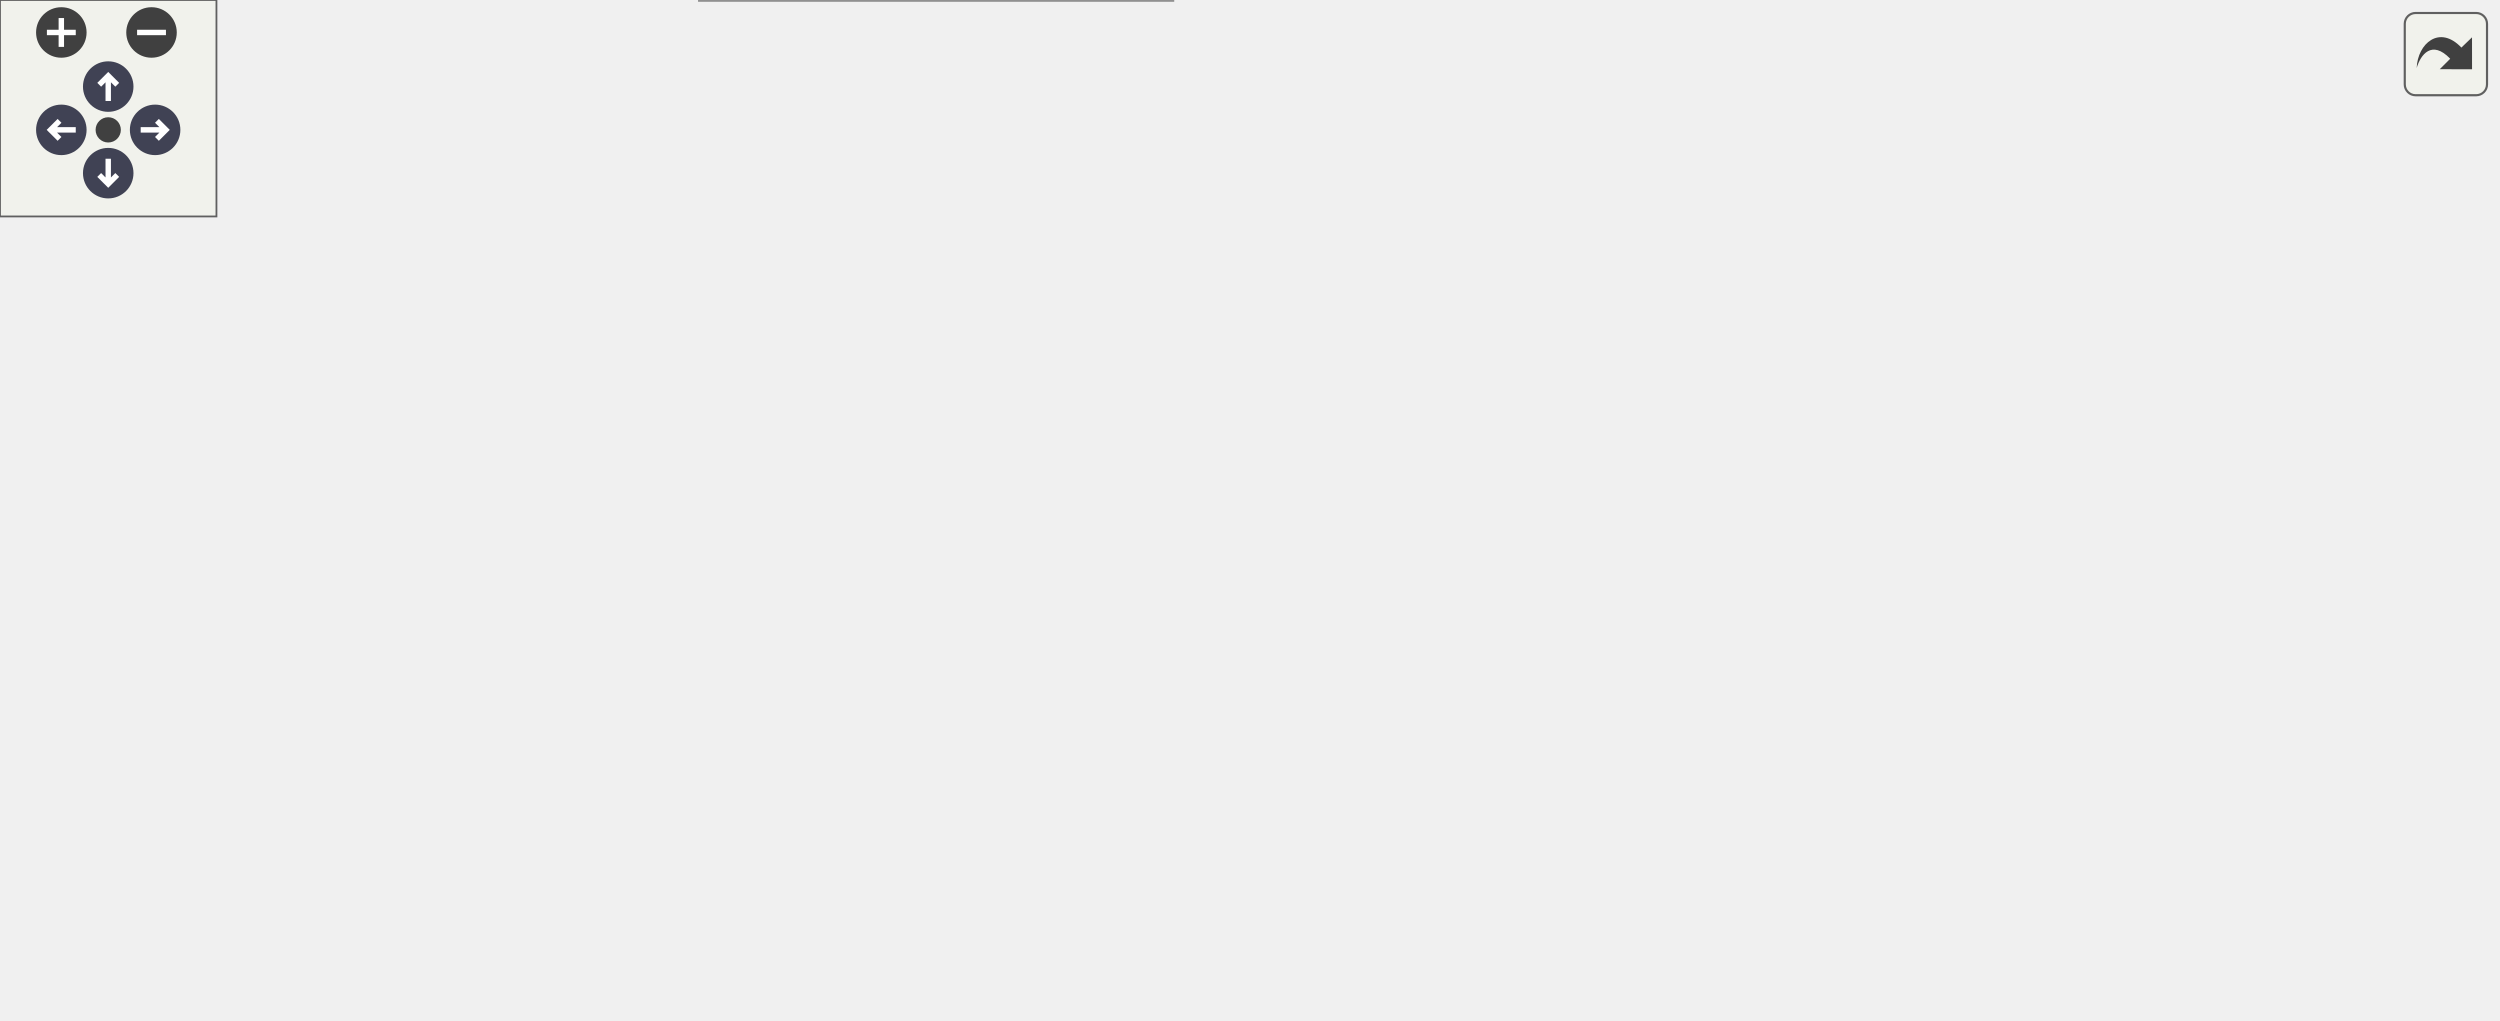
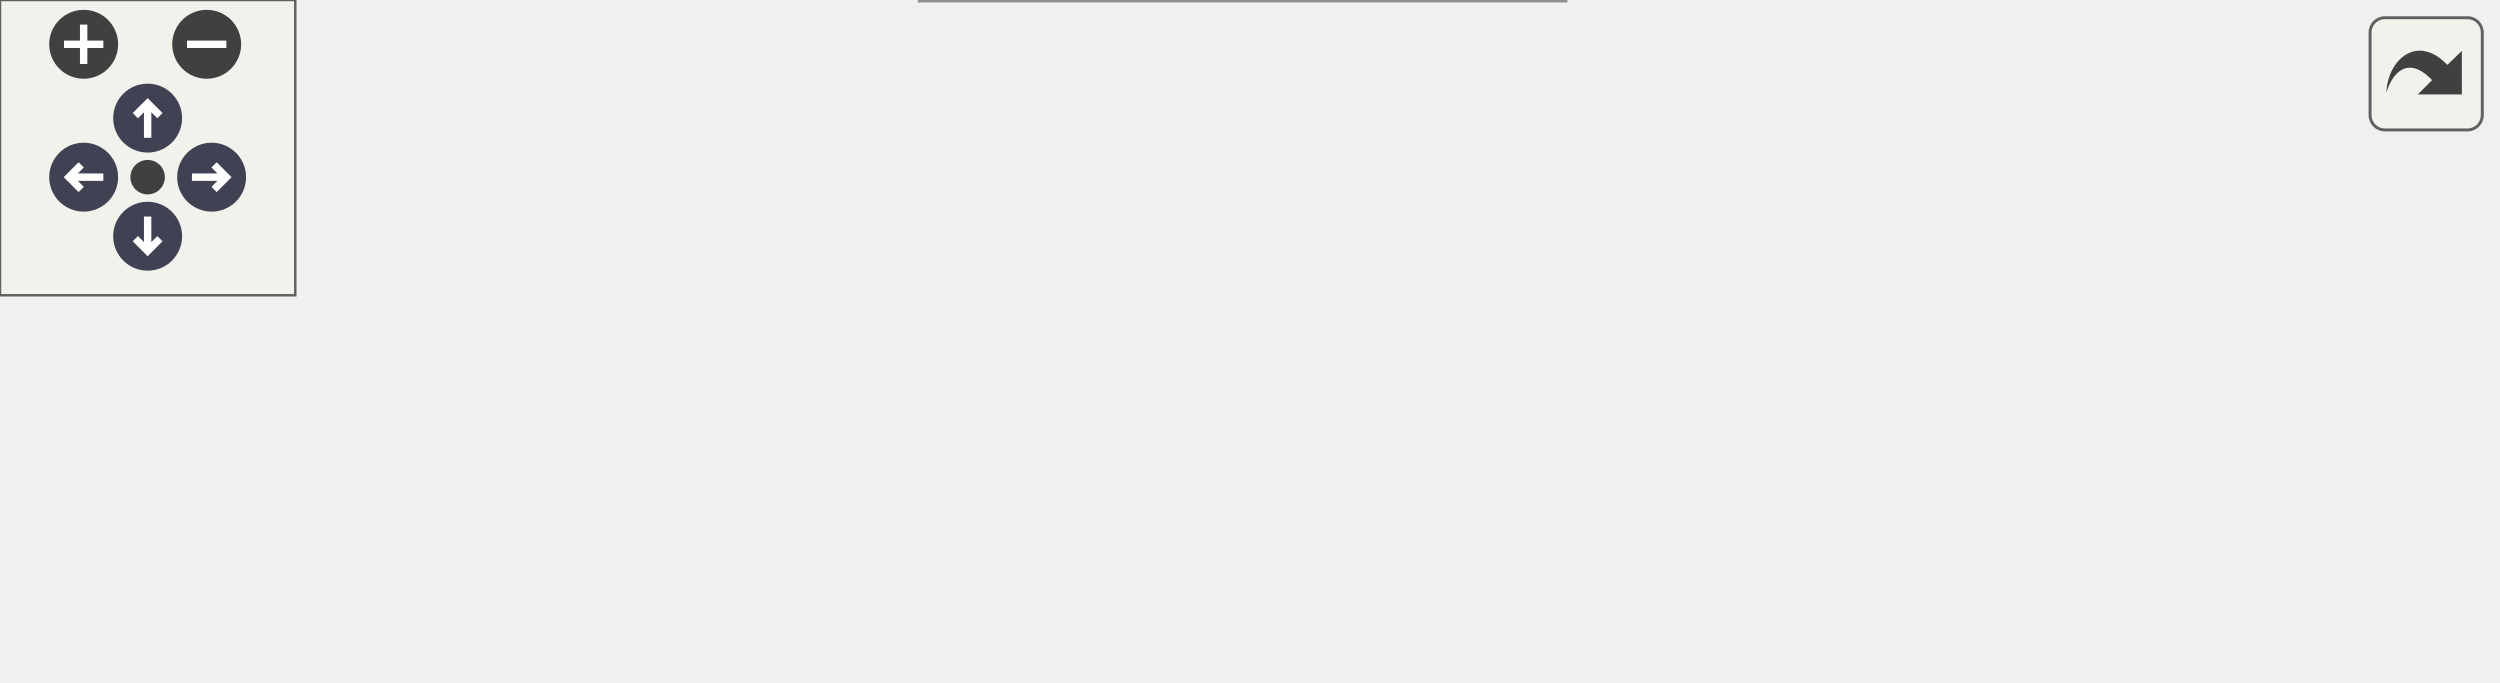
<svg xmlns="http://www.w3.org/2000/svg" xmlns:xlink="http://www.w3.org/1999/xlink" id="main" version="1.1" xml:space="preserve">
  <style type="text/css">
.node, .edge {opacity: 0.7;}
.node.selected, .edge.selected {opacity: 1;}
.edge:hover path { stroke: red; }
.edge:hover polygon { stroke: red; fill: red; }
</style>
  <defs>
    <circle id="rim" cx="0" cy="0" r="7" />
    <circle id="rim2" cx="0" cy="0" r="3.5" />
    <g id="zoomPlus">
      <use xlink:href="#rim" fill="#404040">
        <set attributeName="fill" to="#808080" begin="zoomplus.mouseover" end="zoomplus.mouseout" />
      </use>
      <path d="M-4,0h8M0,-4v8" fill="none" stroke="white" stroke-width="1.5" pointer-events="none" />
    </g>
    <g id="zoomMin">
      <use xlink:href="#rim" fill="#404040">
        <set attributeName="fill" to="#808080" begin="zoomminus.mouseover" end="zoomminus.mouseout" />
      </use>
      <path d="M-4,0h8" fill="none" stroke="white" stroke-width="1.5" pointer-events="none" />
    </g>
    <g id="arrowUp" transform="translate(30 24)">
      <use xlink:href="#rim" />
      <path pointer-events="none" fill="none" stroke="white" stroke-width="1.5" d="M0,-3.0v7 M-2.5,-0.5L0,-3.0L2.5,-0.5" />
    </g>
    <g id="arrowRight" transform="rotate(90) translate(36 -43)">
      <use xlink:href="#rim" />
      <path pointer-events="none" fill="none" stroke="white" stroke-width="1.5" d="M0,-3.0v7 M-2.5,-0.5L0,-3.0L2.5,-0.5" />
    </g>
    <g id="arrowDown" transform="rotate(180) translate(-30 -48)">
      <use xlink:href="#rim" />
      <path pointer-events="none" fill="none" stroke="white" stroke-width="1.5" d="M0,-3.0v7 M-2.5,-0.5L0,-3.0L2.5,-0.5" />
    </g>
    <g id="arrowLeft" transform="rotate(270) translate(-36 17)">
      <use xlink:href="#rim" />
      <path pointer-events="none" fill="none" stroke="white" stroke-width="1.5" d="M0,-3.0v7 M-2.5,-0.5L0,-3.0L2.5,-0.5" />
    </g>
    <g id="resetDef">
      <use xlink:href="#rim2" fill="#404040">
        <set attributeName="fill" to="#808080" begin="reset.mouseover" end="reset.mouseout" />
      </use>
    </g>
  </defs>
  <svg id="graph" class="graph">
    <g id="viewport">
      <g id="Node000001" class="node">
        <g id="a_Node000001">
          <a xlink:title="스크린샷 옵션을 제공하는 메뉴 위젯을 생성합니다.">
-             <polygon fill="#999999" stroke="#666666" points="149,-126 0,-126 0,-96 149,-96 149,-126" />
-             <text text-anchor="start" x="8" y="-114" font-family="Malgun Gothic" font-size="10.00">FScreenshotFeature</text>
-             <text text-anchor="middle" x="74.5" y="-103" font-family="Malgun Gothic" font-size="10.00">::GenerateScreenshotMenu</text>
+             <polygon fill="#999999" stroke="#666666" points="149,-54 0,-54 0,-24 149,-24 149,-54" />
+             <text text-anchor="start" x="8" y="-42" font-family="Malgun Gothic" font-size="10.00">FScreenshotFeature</text>
+             <text text-anchor="middle" x="74.5" y="-31" font-family="Malgun Gothic" font-size="10.00">::GenerateScreenshotMenu</text>
          </a>
        </g>
      </g>
      <g id="Node000002" class="node">
        <g id="a_Node000002">
-           <a xlink:href="classFScreenshotFeature.html#a31ee01aa337c4b724c6ec8a550f99c05" target="_top" xlink:title="고해상도 스크린샷(4x 배율)을 촬영합니다.">
-             <polygon fill="white" stroke="#666666" points="334,-222 185,-222 185,-192 334,-192 334,-222" />
-             <text text-anchor="start" x="193" y="-210" font-family="Malgun Gothic" font-size="10.00">FScreenshotFeature</text>
-             <text text-anchor="middle" x="259.5" y="-199" font-family="Malgun Gothic" font-size="10.00">::OnCaptureHighResolution</text>
+           <a xlink:href="classFScreenshotFeature.html#aaab75697de4685c906b26140e54301b6" target="_top" xlink:title="지정된 배율로 활성 뷰포트에 고해상도 캡처를 요청합니다.">
+             <polygon fill="white" stroke="#666666" points="320,-78 185,-78 185,-48 320,-48 320,-78" />
+             <text text-anchor="start" x="193" y="-66" font-family="Malgun Gothic" font-size="10.00">FScreenshotFeature</text>
+             <text text-anchor="middle" x="252.5" y="-55" font-family="Malgun Gothic" font-size="10.00">::CaptureActiveViewport</text>
          </a>
        </g>
      </g>
      <g id="edge1_Node000001_Node000002" class="edge">
        <g id="a_edge1_Node000001_Node000002">
          <a xlink:title=" ">
-             <path fill="none" stroke="#63b8ff" d="M95.12,-126.23C116.33,-142.12 151.58,-166.91 185,-183 188.81,-184.83 192.8,-186.58 196.85,-188.23" />
-             <polygon fill="#63b8ff" stroke="#63b8ff" points="195.82,-191.59 206.41,-191.91 198.34,-185.05 195.82,-191.59" />
+             <path fill="none" stroke="#63b8ff" d="M149.12,-49.04C157.65,-50.2 166.37,-51.39 174.94,-52.56" />
+             <polygon fill="#63b8ff" stroke="#63b8ff" points="174.53,-56.04 184.91,-53.92 175.47,-49.1 174.53,-56.04" />
          </a>
        </g>
      </g>
-       <g id="Node000005" class="node">
-         <g id="a_Node000005">
-           <a xlink:href="classFScreenshotFeature.html#a7189e1c261246eb0d4f1a2af11ab89bd" target="_top" xlink:title="빠른 참고용 스크린샷(1x 배율)을 촬영합니다.">
-             <polygon fill="white" stroke="#666666" points="330,-174 189,-174 189,-144 330,-144 330,-174" />
-             <text text-anchor="start" x="197" y="-162" font-family="Malgun Gothic" font-size="10.00">FScreenshotFeature</text>
-             <text text-anchor="middle" x="259.5" y="-151" font-family="Malgun Gothic" font-size="10.00">::OnCaptureQuickPreview</text>
+       <g id="Node000004" class="node">
+         <g id="a_Node000004">
+           <a xlink:href="classFScreenshotFeature.html#af01017cd01130c08bf1c63309ea1e2a6" target="_top" xlink:title="촬영된 스크린샷이 저장된 디렉터리를 엽니다.">
+             <polygon fill="white" stroke="#666666" points="318,-30 187,-30 187,0 318,0 318,-30" />
+             <text text-anchor="start" x="195" y="-18" font-family="Malgun Gothic" font-size="10.00">FScreenshotFeature</text>
+             <text text-anchor="middle" x="252.5" y="-7" font-family="Malgun Gothic" font-size="10.00">::OnOpenScreenShotDir</text>
          </a>
        </g>
      </g>
-       <g id="edge4_Node000001_Node000005" class="edge">
-         <g id="a_edge4_Node000001_Node000005">
+       <g id="edge3_Node000001_Node000004" class="edge">
+         <g id="a_edge3_Node000001_Node000004">
          <a xlink:title=" ">
-             <path fill="none" stroke="#63b8ff" d="M132.9,-126.06C151.47,-130.93 172.22,-136.37 191.42,-141.41" />
-             <polygon fill="#63b8ff" stroke="#63b8ff" points="190.74,-144.85 201.3,-144 192.52,-138.07 190.74,-144.85" />
-           </a>
-         </g>
-       </g>
-       <g id="Node000006" class="node">
-         <g id="a_Node000006">
-           <a xlink:href="classFScreenshotFeature.html#afc1b23933c9d67077c2e726610688605" target="_top" xlink:title="보통 품질 스크린샷(2x 배율)을 촬영합니다.">
-             <polygon fill="white" stroke="#666666" points="318.5,-126 200.5,-126 200.5,-96 318.5,-96 318.5,-126" />
-             <text text-anchor="start" x="208.5" y="-114" font-family="Malgun Gothic" font-size="10.00">FScreenshotFeature</text>
-             <text text-anchor="middle" x="259.5" y="-103" font-family="Malgun Gothic" font-size="10.00">::OnCaptureStandard</text>
-           </a>
-         </g>
-       </g>
-       <g id="edge6_Node000001_Node000006" class="edge">
-         <g id="a_edge6_Node000001_Node000006">
-           <a xlink:title=" ">
-             <path fill="none" stroke="#63b8ff" d="M149.14,-111C162.75,-111 176.92,-111 190.36,-111" />
-             <polygon fill="#63b8ff" stroke="#63b8ff" points="190.47,-114.5 200.47,-111 190.47,-107.5 190.47,-114.5" />
-           </a>
-         </g>
-       </g>
-       <g id="Node000007" class="node">
-         <g id="a_Node000007">
-           <a xlink:href="classFScreenshotFeature.html#a756ceabcb0e485733fa095066f2970fa" target="_top" xlink:title="울트라 고해상도 스크린샷(8x 배율)을 촬영합니다.">
-             <polygon fill="white" stroke="#666666" points="316,-78 203,-78 203,-48 316,-48 316,-78" />
-             <text text-anchor="start" x="211" y="-66" font-family="Malgun Gothic" font-size="10.00">FScreenshotFeature</text>
-             <text text-anchor="middle" x="259.5" y="-55" font-family="Malgun Gothic" font-size="10.00">::OnCaptureUltra</text>
-           </a>
-         </g>
-       </g>
-       <g id="edge8_Node000001_Node000007" class="edge">
-         <g id="a_edge8_Node000001_Node000007">
-           <a xlink:title=" ">
-             <path fill="none" stroke="#63b8ff" d="M132.9,-95.94C152,-90.93 173.41,-85.32 193.07,-80.16" />
-             <polygon fill="#63b8ff" stroke="#63b8ff" points="194.08,-83.51 202.87,-77.59 192.31,-76.74 194.08,-83.51" />
-           </a>
-         </g>
-       </g>
-       <g id="Node000008" class="node">
-         <g id="a_Node000008">
-           <a xlink:href="classFScreenshotFeature.html#af01017cd01130c08bf1c63309ea1e2a6" target="_top" xlink:title="촬영된 스크린샷이 저장된 디렉터리를 엽니다.">
-             <polygon fill="white" stroke="#666666" points="325,-30 194,-30 194,0 325,0 325,-30" />
-             <text text-anchor="start" x="202" y="-18" font-family="Malgun Gothic" font-size="10.00">FScreenshotFeature</text>
-             <text text-anchor="middle" x="259.5" y="-7" font-family="Malgun Gothic" font-size="10.00">::OnOpenScreenShotDir</text>
-           </a>
-         </g>
-       </g>
-       <g id="edge10_Node000001_Node000008" class="edge">
-         <g id="a_edge10_Node000001_Node000008">
-           <a xlink:title=" ">
-             <path fill="none" stroke="#63b8ff" d="M95.12,-95.77C116.33,-79.88 151.58,-55.09 185,-39 188.81,-37.17 192.8,-35.42 196.85,-33.77" />
-             <polygon fill="#63b8ff" stroke="#63b8ff" points="198.34,-36.95 206.41,-30.09 195.82,-30.41 198.34,-36.95" />
+             <path fill="none" stroke="#63b8ff" d="M149.12,-28.96C158.22,-27.72 167.54,-26.45 176.66,-25.21" />
+             <polygon fill="#63b8ff" stroke="#63b8ff" points="177.42,-28.63 186.85,-23.82 176.47,-21.7 177.42,-28.63" />
          </a>
        </g>
      </g>
      <g id="Node000003" class="node">
        <g id="a_Node000003">
-           <a xlink:href="classFScreenshotFeature.html#aaab75697de4685c906b26140e54301b6" target="_top" xlink:title="지정된 배율로 활성 뷰포트에 고해상도 캡처를 요청합니다.">
-             <polygon fill="white" stroke="#666666" points="505,-150 370,-150 370,-120 505,-120 505,-150" />
-             <text text-anchor="start" x="378" y="-138" font-family="Malgun Gothic" font-size="10.00">FScreenshotFeature</text>
-             <text text-anchor="middle" x="437.5" y="-127" font-family="Malgun Gothic" font-size="10.00">::CaptureActiveViewport</text>
+           <a xlink:href="classFCommon.html#ac247ef6e336abf6ca53b140d93ea07f9" target="_top" xlink:title="툴바 액션이 대상으로 삼는 활성 에디터 월드를 반환합니다.">
+             <polygon fill="white" stroke="#666666" points="507,-78 356,-78 356,-48 507,-48 507,-78" />
+             <text text-anchor="start" x="364" y="-66" font-family="Malgun Gothic" font-size="10.00">FCommon::GetActiveTarget</text>
+             <text text-anchor="middle" x="431.5" y="-55" font-family="Malgun Gothic" font-size="10.00">World</text>
          </a>
        </g>
      </g>
      <g id="edge2_Node000002_Node000003" class="edge">
        <g id="a_edge2_Node000002_Node000003">
          <a xlink:title=" ">
-             <path fill="none" stroke="#63b8ff" d="M309.43,-191.95C317.69,-189.15 326.14,-186.11 334,-183 355.41,-174.53 378.7,-163.75 397.66,-154.56" />
-             <polygon fill="#63b8ff" stroke="#63b8ff" points="399.43,-157.59 406.87,-150.05 396.35,-151.3 399.43,-157.59" />
-           </a>
-         </g>
-       </g>
-       <g id="Node000004" class="node">
-         <g id="a_Node000004">
-           <a xlink:href="classFCommon.html#ac247ef6e336abf6ca53b140d93ea07f9" target="_top" xlink:title="툴바 액션이 대상으로 삼는 활성 에디터 월드를 반환합니다.">
-             <polygon fill="white" stroke="#666666" points="692,-150 541,-150 541,-120 692,-120 692,-150" />
-             <text text-anchor="start" x="549" y="-138" font-family="Malgun Gothic" font-size="10.00">FCommon::GetActiveTarget</text>
-             <text text-anchor="middle" x="616.5" y="-127" font-family="Malgun Gothic" font-size="10.00">World</text>
-           </a>
-         </g>
-       </g>
-       <g id="edge3_Node000003_Node000004" class="edge">
-         <g id="a_edge3_Node000003_Node000004">
-           <a xlink:title=" ">
-             <path fill="none" stroke="#63b8ff" d="M505.16,-135C513.55,-135 522.21,-135 530.82,-135" />
-             <polygon fill="#63b8ff" stroke="#63b8ff" points="530.89,-138.5 540.89,-135 530.89,-131.5 530.89,-138.5" />
-           </a>
-         </g>
-       </g>
-       <g id="edge5_Node000005_Node000003" class="edge">
-         <g id="a_edge5_Node000005_Node000003">
-           <a xlink:title=" ">
-             <path fill="none" stroke="#63b8ff" d="M330.06,-149.51C339.76,-148.19 349.77,-146.83 359.59,-145.49" />
-             <polygon fill="#63b8ff" stroke="#63b8ff" points="360.31,-148.92 369.74,-144.1 359.36,-141.99 360.31,-148.92" />
-           </a>
-         </g>
-       </g>
-       <g id="edge7_Node000006_Node000003" class="edge">
-         <g id="a_edge7_Node000006_Node000003">
-           <a xlink:title=" ">
-             <path fill="none" stroke="#63b8ff" d="M318.62,-118.93C331.83,-120.73 346.06,-122.67 359.91,-124.56" />
-             <polygon fill="#63b8ff" stroke="#63b8ff" points="359.53,-128.04 369.91,-125.92 360.48,-121.1 359.53,-128.04" />
-           </a>
-         </g>
-       </g>
-       <g id="edge9_Node000007_Node000003" class="edge">
-         <g id="a_edge9_Node000007_Node000003">
-           <a xlink:title=" ">
-             <path fill="none" stroke="#63b8ff" d="M309.43,-78.05C317.69,-80.85 326.14,-83.89 334,-87 355.41,-95.47 378.7,-106.25 397.66,-115.44" />
-             <polygon fill="#63b8ff" stroke="#63b8ff" points="396.35,-118.7 406.87,-119.95 399.43,-112.41 396.35,-118.7" />
+             <path fill="none" stroke="#63b8ff" d="M320.16,-63C328.55,-63 337.21,-63 345.82,-63" />
+             <polygon fill="#63b8ff" stroke="#63b8ff" points="345.89,-66.5 355.89,-63 345.89,-59.5 345.89,-66.5" />
          </a>
        </g>
      </g>
    </g>
  </svg>
  <g id="navigator" transform="translate(0 0)" fill="#404254">
    <rect fill="#f2f5e9" fill-opacity="0.5" stroke="#606060" stroke-width=".5" x="0" y="0" width="60" height="60" />
    <use id="zoomplus" xlink:href="#zoomPlus" x="17" y="9" />
    <use id="zoomminus" xlink:href="#zoomMin" x="42" y="9" />
    <use id="reset" xlink:href="#resetDef" x="30" y="36" />
    <use id="arrowup" xlink:href="#arrowUp" x="0" y="0" />
    <use id="arrowright" xlink:href="#arrowRight" x="0" y="0" />
    <use id="arrowdown" xlink:href="#arrowDown" x="0" y="0" />
    <use id="arrowleft" xlink:href="#arrowLeft" x="0" y="0" />
  </g>
  <svg viewBox="0 0 15 15" width="100%" height="30px" preserveAspectRatio="xMaxYMin meet">
    <g id="arrow_out" transform="scale(0.3 0.3)">
      <a xlink:href="classFScreenshotFeature_a56fc11b5f6023d5492e26d9354807082_cgraph_org.svg" target="_base">
        <rect id="button" ry="5" rx="5" y="6" x="6" height="38" width="38" fill="#f2f5e9" fill-opacity="0.5" stroke="#606060" stroke-width="1.0" />
        <path id="arrow" d="M 11.5,31.437 C 11.94,20.098 22.043,11.323 32.159,21.979 L 37.069,17.246 C 37.069,17.246 37.088,32 37.088,32 L 22.16,31.978 C 22.16,31.978 26.998,27.14 26.998,27.14 C 18.529,18.264 13.292,25.23 11.5,31.437 z" style="fill:#404040;" />
      </a>
    </g>
  </svg>
  <style type="text/css">

[data-mouse-over-selected='false'] { opacity: 0.7; }
[data-mouse-over-selected='true']  { opacity: 1.0; }

</style>
</svg>
